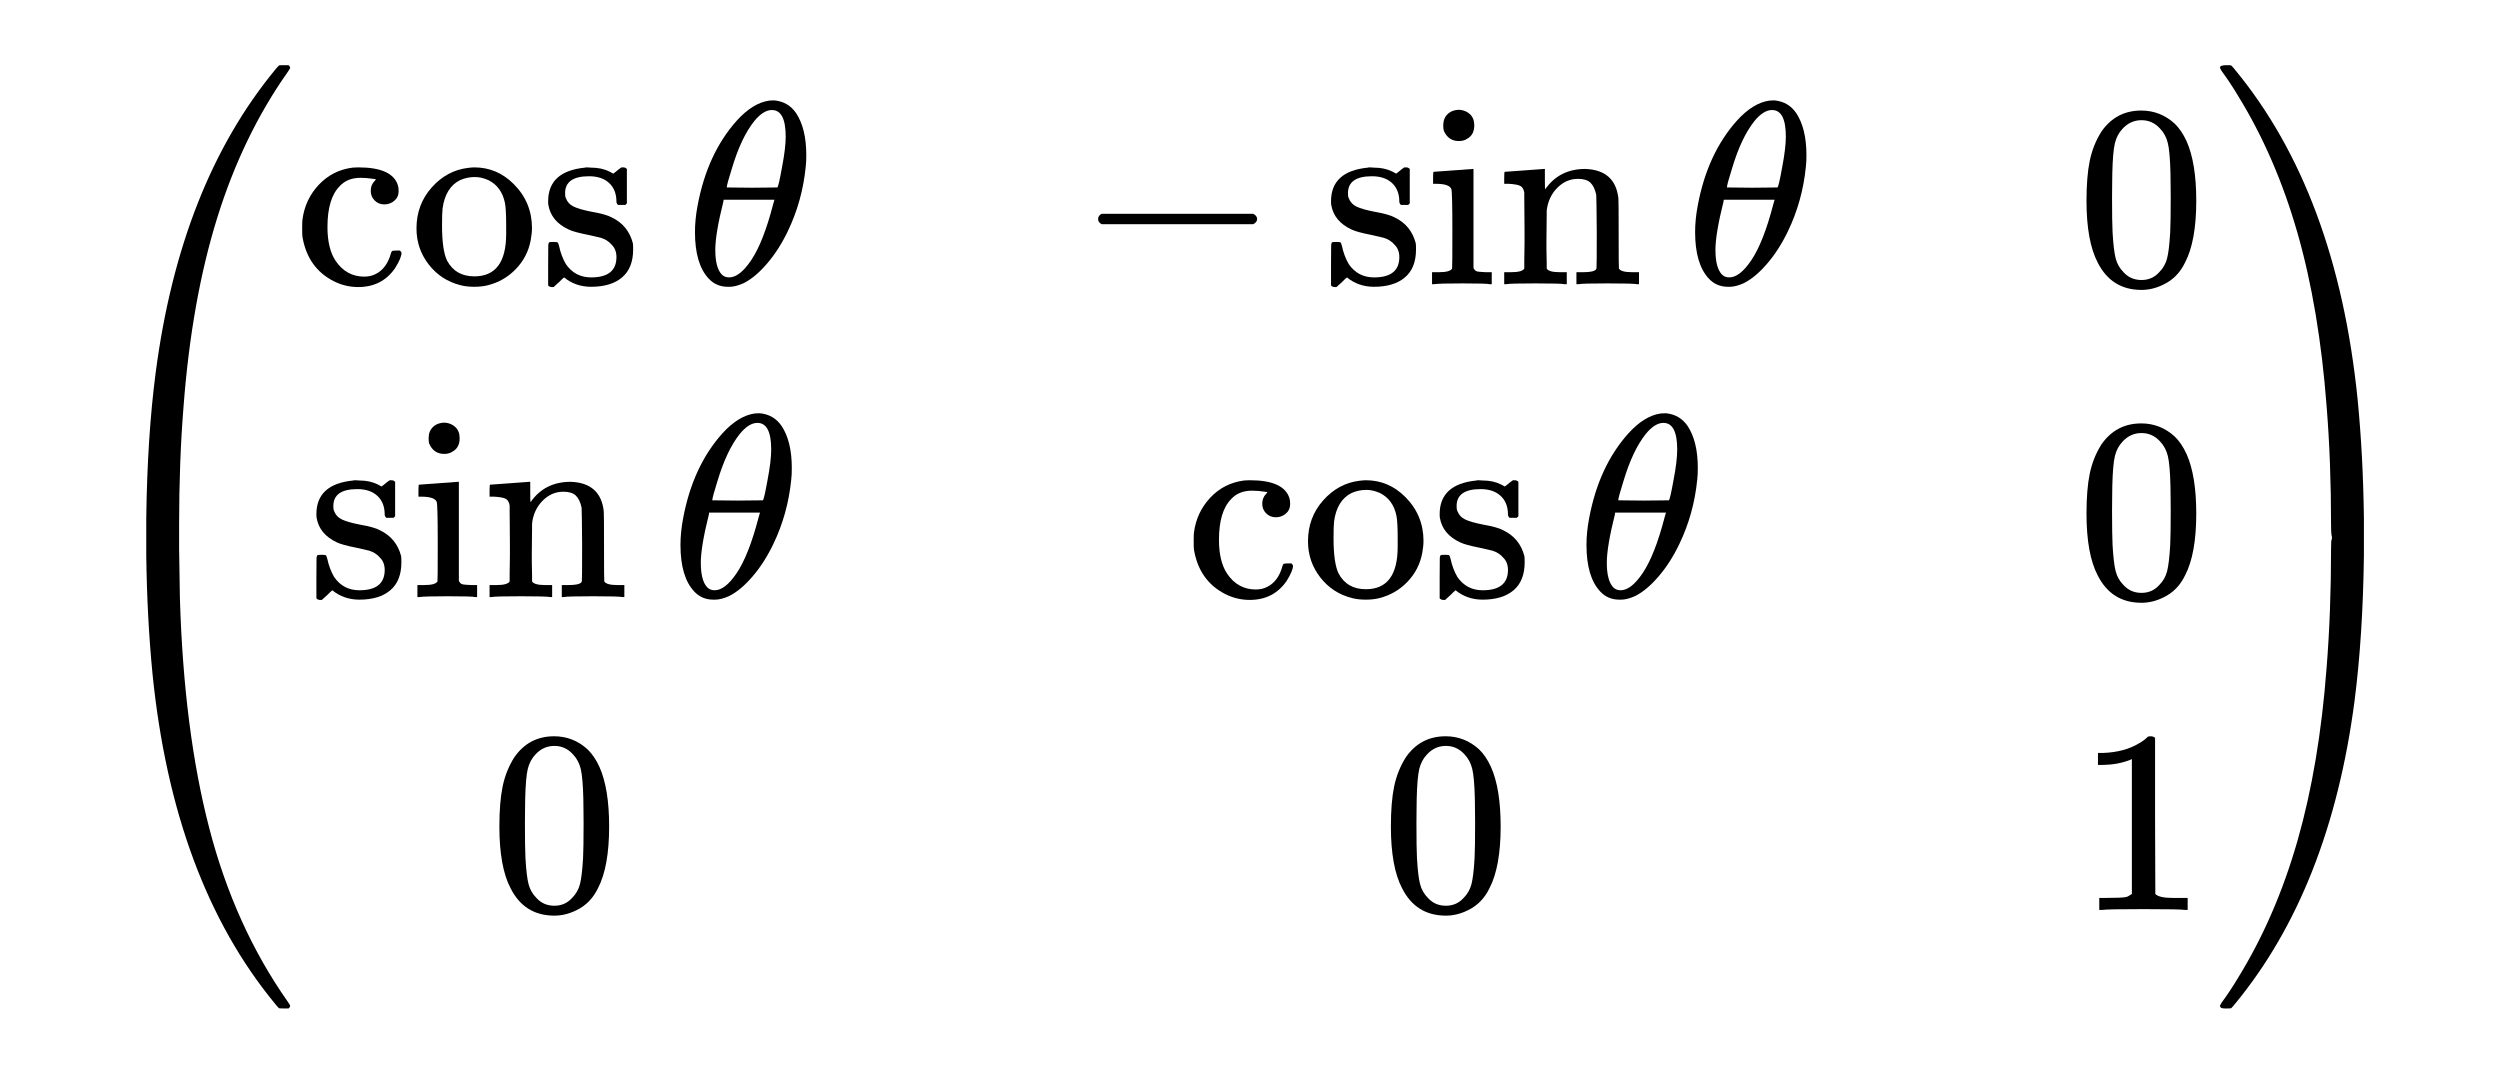
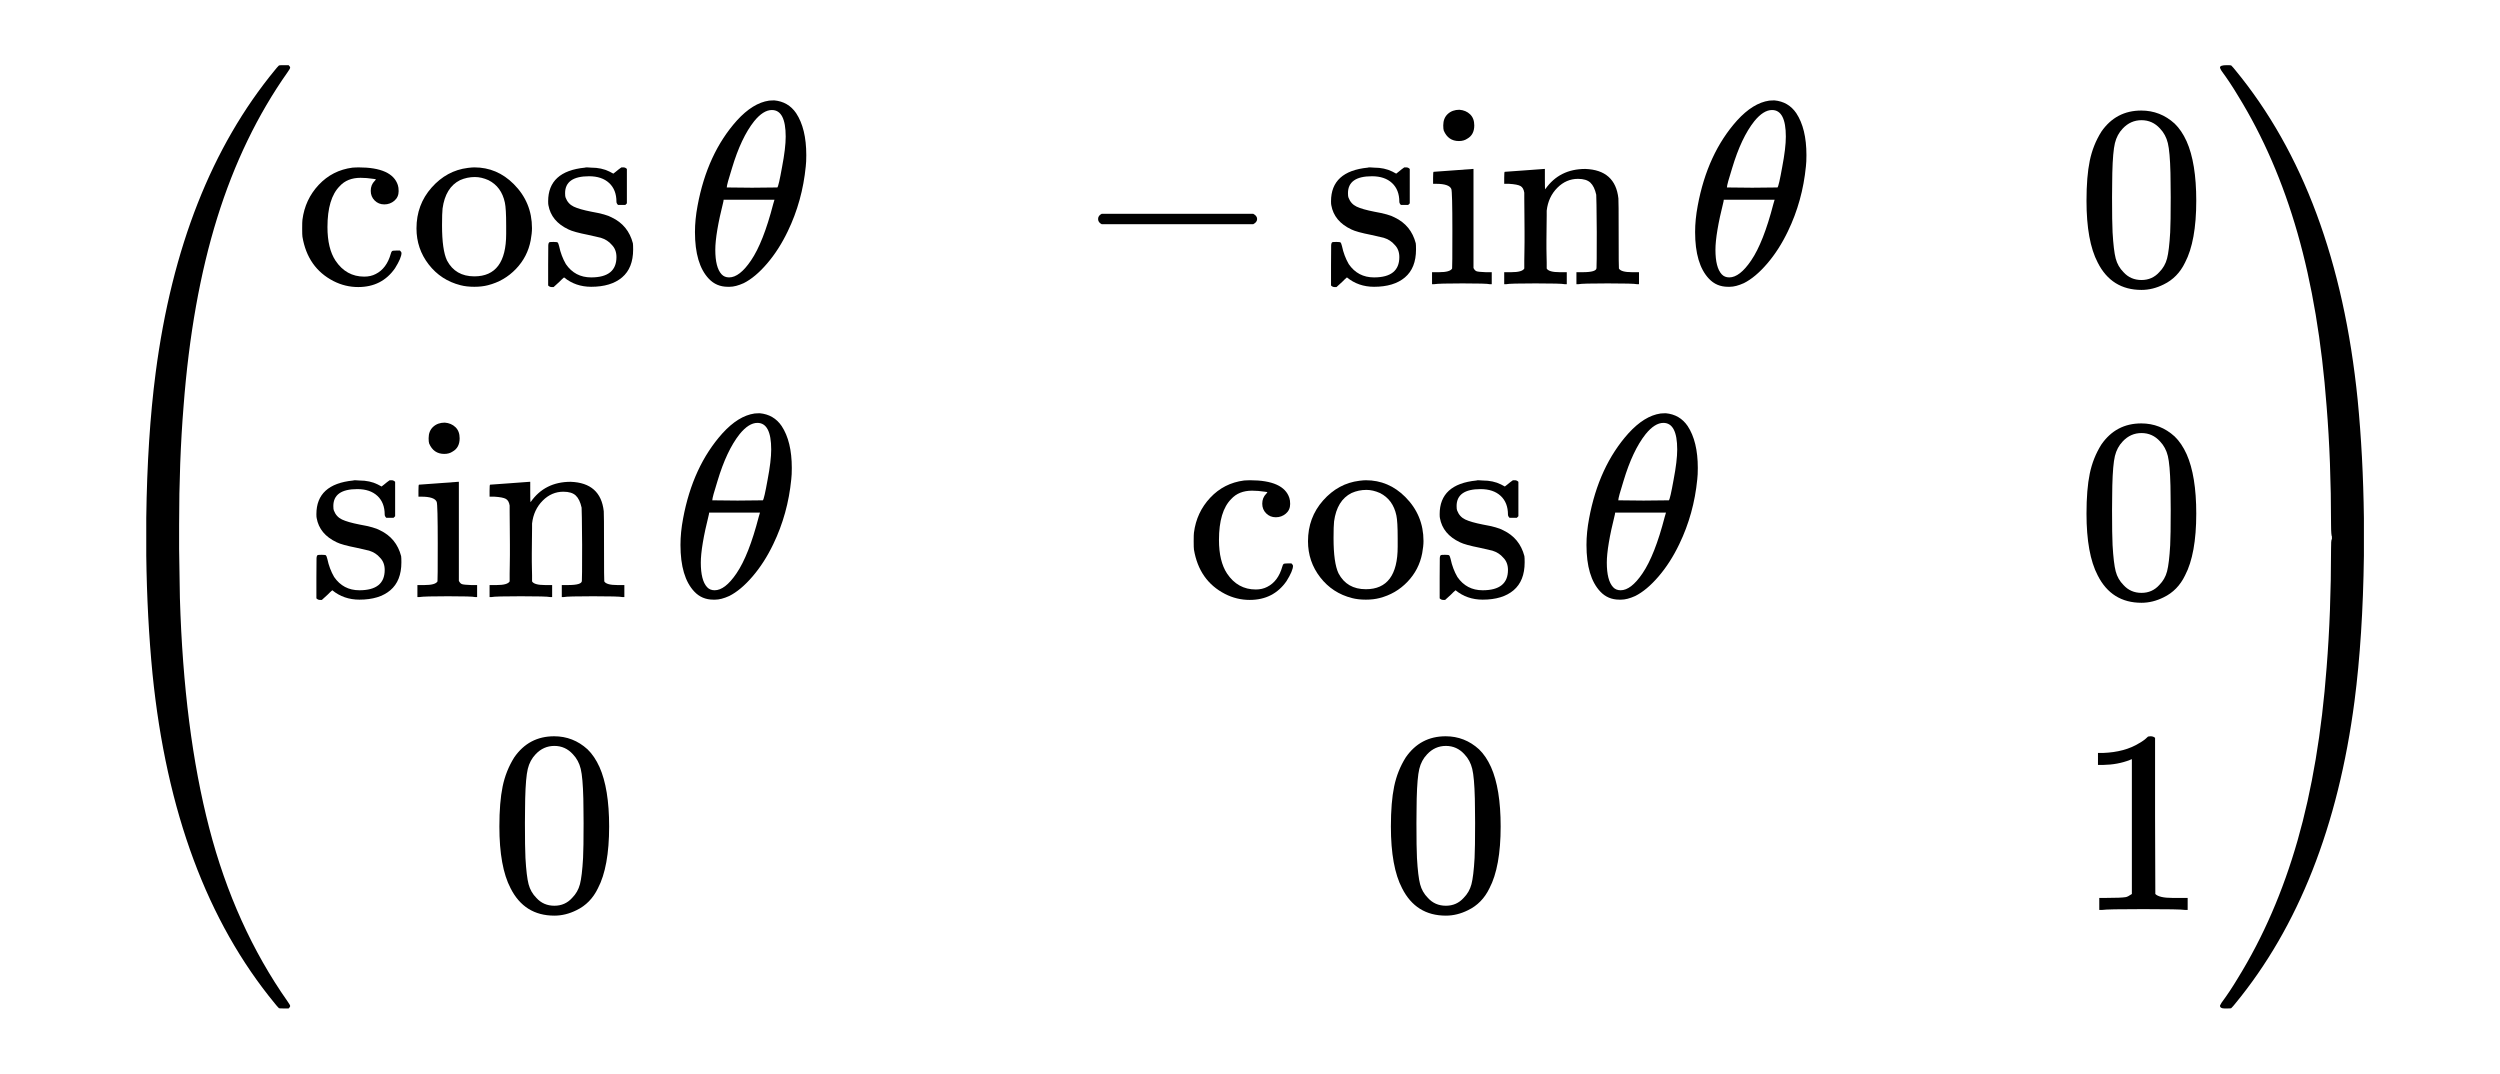
- <svg xmlns="http://www.w3.org/2000/svg" viewBox="0 0 383.556 164" width="383.556" height="164">
+ <svg xmlns="http://www.w3.org/2000/svg" viewBox="0 0 383.556 164.72" width="383.556" height="164.72">
  <path d="M44.52 10.36 C44.52 10.28 44.44 10.16 44.28 10 C44.28 10 43.6 10 43.6 10 C43.092 10 42.828 10.012 42.8 10.04 C42.588 10.252 42.388 10.48 42.2 10.72 C32.492 22.508 26.388 38 23.88 57.2 C23.028 63.732 22.548 71.16 22.44 79.48 L22.44 82.84 C22.448 83.08 22.44 83.88 22.44 85.24 C22.52 91.612 22.84 97.668 23.4 103.4 C25.532 124.52 31.8 141.388 42.2 154 C42.388 154.24 42.588 154.468 42.8 154.68 C42.828 154.708 43.08 154.72 43.56 154.72 C43.56 154.72 44.28 154.72 44.28 154.72 C44.44 154.56 44.52 154.44 44.52 154.36 C44.52 154.252 44.388 154.012 44.12 153.64 C38.708 145.932 34.7 137.068 32.1 127.04 C29.5 117.012 28 105.252 27.6 91.76 C27.52 87.6 27.48 85.08 27.48 84.2 L27.48 80.52 C27.48 74.012 27.708 67.96 28.16 62.36 C28.988 51.48 30.708 41.84 33.32 33.44 C35.932 25.04 39.532 17.588 44.12 11.08 C44.388 10.708 44.52 10.468 44.52 10.36 Z" fill="rgba(0,0,0,1)" fill-rule="nonzero" stroke="none" />
  <path d="M58.96 31.36 Q58.08 31.36 57.48 30.76 Q56.88 30.16 56.88 29.28 Q56.88 28.36 57.48 27.76 Q57.68 27.56 57.66 27.52 Q57.64 27.48 57.28 27.44 Q56.24 27.28 55.32 27.28 Q53.28 27.28 52.12 28.56 Q50.24 30.44 50.24 34.84 Q50.24 38.12 51.48 40 Q53.12 42.44 55.88 42.44 Q56.88 42.44 57.64 42.04 Q59.32 41.2 59.96 38.92 Q60.04 38.6 60.16 38.52 Q60.28 38.44 60.8 38.44 L61.36 38.44 Q61.6 38.68 61.6 38.8 Q61.6 39.56 60.6 41.16 Q58.6 44.04 54.96 44.04 Q52.96 44.04 51.16 43.12 Q47.2 41.08 46.4 36.32 Q46.36 36.08 46.36 35.04 Q46.36 34 46.4 33.72 Q46.8 30.6 48.9 28.36 Q51 26.12 54.08 25.72 Q54.12 25.72 54.44 25.7 Q54.76 25.68 55 25.68 Q60.16 25.68 61.04 28.4 Q61.16 28.76 61.16 29.32 Q61.16 30.24 60.5 30.8 Q59.84 31.36 58.96 31.36 L58.96 31.36 Z" fill="rgba(0,0,0,1)" fill-rule="evenodd" stroke="none" />
  <path d="M63.898 35.04 Q63.898 31.4 66.218 28.78 Q68.538 26.16 71.778 25.76 Q72.418 25.68 72.778 25.68 Q76.258 25.68 78.818 28.24 Q81.618 31.04 81.618 35 Q81.618 35.8 81.418 36.88 Q80.938 39.4 79.158 41.26 Q77.378 43.12 74.858 43.76 Q73.938 44 72.778 44 Q71.578 44 70.658 43.76 Q67.658 43 65.778 40.58 Q63.898 38.16 63.898 35.04 L63.898 35.04 Z M74.938 27.64 Q73.858 27.16 72.858 27.16 Q71.658 27.16 70.578 27.64 Q68.338 28.76 67.898 32 Q67.818 32.72 67.818 34.56 Q67.818 38.36 68.578 39.96 Q69.858 42.4 72.778 42.4 Q77.658 42.4 77.658 35.88 L77.658 34.6 Q77.658 32 77.458 31.08 Q76.938 28.64 74.938 27.64 L74.938 27.64 Z" fill="rgba(0,0,0,1)" fill-rule="evenodd" stroke="none" />
  <path d="M94.578 30.96 Q94.578 29.12 93.458 28.08 Q92.338 27.04 90.378 27.04 Q86.698 27.04 86.698 29.64 Q86.698 30.16 86.778 30.32 Q87.138 31.28 88.018 31.7 Q88.898 32.12 90.738 32.48 Q93.018 32.88 93.858 33.36 Q96.378 34.56 97.098 37.32 Q97.138 37.56 97.138 38.28 Q97.138 41.12 95.438 42.56 Q93.738 44 90.698 44 Q88.298 44 86.538 42.56 L86.218 42.84 L85.858 43.2 Q85.618 43.44 85.378 43.64 L84.938 44.04 L84.618 44.04 Q84.338 44.04 84.098 43.8 L84.098 40.64 Q84.098 38.08 84.118 37.66 Q84.138 37.24 84.298 37.16 Q84.378 37.12 84.938 37.12 Q85.458 37.12 85.558 37.2 Q85.658 37.28 85.778 37.76 Q86.098 39.28 86.818 40.52 Q88.218 42.56 90.698 42.56 Q94.578 42.56 94.578 39.44 Q94.578 38.28 93.858 37.56 Q93.218 36.8 92.178 36.48 Q91.498 36.32 90.258 36.04 Q88.018 35.6 87.218 35.2 Q84.578 33.96 84.138 31.48 Q84.098 31.32 84.098 30.88 Q84.098 26.28 89.738 25.72 Q89.898 25.64 90.698 25.72 Q92.298 25.72 93.498 26.32 L94.098 26.64 L94.458 26.36 Q94.978 25.92 95.338 25.68 L95.658 25.68 Q95.938 25.68 96.178 25.92 L96.178 31.2 L95.938 31.44 L94.818 31.44 Q94.578 31.2 94.578 30.96 L94.578 30.96 Z" fill="rgba(0,0,0,1)" fill-rule="evenodd" stroke="none" />
  <path d="M117.983 15.44 Q118.023 15.44 118.303 15.42 Q118.583 15.4 118.783 15.4 Q120.943 15.6 122.143 17.36 Q123.703 19.72 123.703 23.8 Q123.703 24.88 123.623 25.52 Q123.103 30.84 120.863 35.48 Q119.503 38.32 117.683 40.44 Q115.863 42.56 114.103 43.44 Q112.863 44 111.943 44 L111.663 44 Q109.903 44 108.743 42.76 Q106.623 40.52 106.623 35.6 Q106.623 33.68 107.023 31.56 Q108.503 23.56 113.063 18.48 Q115.503 15.8 117.983 15.44 L117.983 15.44 Z M120.543 20.96 Q120.543 16.88 118.423 16.88 Q117.103 16.88 115.703 18.6 Q113.703 21.12 112.303 25.8 Q111.503 28.32 111.503 28.76 Q113.463 28.8 115.383 28.8 L119.263 28.76 Q119.463 28.56 119.983 25.64 Q120.543 22.72 120.543 20.96 L120.543 20.96 Z M118.623 31.32 L118.823 30.64 L111.023 30.64 L110.983 30.92 Q109.743 35.88 109.743 38.32 Q109.743 41.04 110.703 42.08 Q111.143 42.56 111.863 42.56 Q113.463 42.56 115.223 39.96 Q117.103 37.2 118.623 31.32 L118.623 31.32 Z" fill="rgba(0,0,0,1)" fill-rule="evenodd" stroke="none" />
  <path d="M168.471 33.6 Q168.471 33.08 169.031 32.8 L192.271 32.8 Q192.871 33.12 192.871 33.6 Q192.871 34.08 192.271 34.4 L169.031 34.4 Q168.471 34.12 168.471 33.6 L168.471 33.6 Z" fill="rgba(0,0,0,1)" fill-rule="evenodd" stroke="none" />
  <path d="M214.689 30.96 Q214.689 29.12 213.569 28.08 Q212.449 27.04 210.489 27.04 Q206.809 27.04 206.809 29.64 Q206.809 30.16 206.889 30.32 Q207.249 31.28 208.129 31.7 Q209.009 32.12 210.849 32.48 Q213.129 32.88 213.969 33.36 Q216.489 34.56 217.209 37.32 Q217.249 37.56 217.249 38.28 Q217.249 41.12 215.549 42.56 Q213.849 44 210.809 44 Q208.409 44 206.649 42.56 L206.329 42.84 L205.969 43.2 Q205.729 43.44 205.489 43.64 L205.049 44.04 L204.729 44.04 Q204.449 44.04 204.209 43.8 L204.209 40.64 Q204.209 38.08 204.229 37.66 Q204.249 37.24 204.409 37.16 Q204.489 37.12 205.049 37.12 Q205.569 37.12 205.669 37.2 Q205.769 37.28 205.889 37.76 Q206.209 39.28 206.929 40.52 Q208.329 42.56 210.809 42.56 Q214.689 42.56 214.689 39.44 Q214.689 38.28 213.969 37.56 Q213.329 36.8 212.289 36.48 Q211.609 36.32 210.369 36.04 Q208.129 35.6 207.329 35.2 Q204.689 33.96 204.249 31.48 Q204.209 31.32 204.209 30.88 Q204.209 26.28 209.849 25.72 Q210.009 25.64 210.809 25.72 Q212.409 25.72 213.609 26.32 L214.209 26.64 L214.569 26.36 Q215.089 25.92 215.449 25.68 L215.769 25.68 Q216.049 25.68 216.289 25.92 L216.289 31.2 L216.049 31.44 L214.929 31.44 Q214.689 31.2 214.689 30.96 L214.689 30.96 Z" fill="rgba(0,0,0,1)" fill-rule="evenodd" stroke="none" />
  <path d="M223.907 16.84 Q224.907 16.92 225.547 17.54 Q226.187 18.16 226.187 19.24 Q226.187 20.68 225.107 21.28 Q224.587 21.64 223.827 21.64 Q222.187 21.64 221.507 20.04 Q221.427 19.8 221.427 19.24 Q221.427 18.12 222.127 17.48 Q222.827 16.84 223.907 16.84 L223.907 16.84 Z M219.947 26.36 Q220.107 26.36 222.987 26.14 Q225.867 25.92 225.947 25.92 L226.067 25.92 L226.067 41.12 Q226.267 41.52 226.547 41.62 Q226.827 41.72 227.947 41.76 L228.867 41.76 L228.867 43.6 L228.547 43.6 Q228.107 43.48 224.387 43.48 Q220.747 43.48 220.027 43.6 L219.707 43.6 L219.707 41.76 L220.347 41.76 L220.787 41.76 Q222.467 41.76 222.787 41.2 Q222.827 41.12 222.827 35.4 Q222.827 29.4 222.667 29 Q222.347 28.2 220.307 28.2 L219.867 28.2 L219.867 27.28 Q219.867 26.36 219.947 26.36 L219.947 26.36 Z" fill="rgba(0,0,0,1)" fill-rule="evenodd" stroke="none" />
  <path d="M230.859 26.36 Q231.019 26.36 233.919 26.14 Q236.819 25.92 236.899 25.92 L237.019 25.92 L237.019 27.52 Q237.019 29.04 237.059 29.04 L237.099 29 Q239.259 25.92 243.219 25.92 Q247.819 26.08 248.299 30.44 Q248.339 30.72 248.339 36 Q248.339 41.12 248.379 41.2 Q248.699 41.76 250.379 41.76 L250.819 41.76 L251.459 41.76 L251.459 43.6 L251.139 43.6 Q250.619 43.48 246.659 43.48 Q242.699 43.48 242.179 43.6 L241.859 43.6 L241.859 41.76 L242.499 41.76 L242.819 41.76 Q244.939 41.76 244.939 41.12 Q244.979 41.04 244.979 35.6 Q244.939 30.2 244.899 29.88 Q244.619 28.6 243.999 28.02 Q243.379 27.44 242.099 27.44 Q240.299 27.44 238.939 28.8 Q237.539 30.2 237.299 32.32 Q237.299 32.36 237.299 33.06 Q237.299 33.76 237.279 34.84 Q237.259 35.92 237.259 36.88 Q237.259 37.48 237.259 38.14 Q237.259 38.8 237.279 39.32 Q237.299 39.84 237.299 40.26 Q237.299 40.68 237.299 40.96 L237.299 41.2 Q237.619 41.76 239.299 41.76 L239.739 41.76 L240.379 41.76 L240.379 43.6 L240.059 43.6 Q239.539 43.48 235.579 43.48 Q231.619 43.48 231.099 43.6 L230.779 43.6 L230.779 41.76 L231.419 41.76 L231.859 41.76 Q233.539 41.76 233.859 41.2 L233.859 40.88 Q233.859 40.52 233.859 39.96 Q233.859 39.4 233.879 38.7 Q233.899 38 233.899 37.14 Q233.899 36.28 233.899 35.48 Q233.899 34.24 233.879 32.82 Q233.859 31.4 233.859 30.48 L233.859 29.56 Q233.739 28.8 233.279 28.54 Q232.819 28.28 231.499 28.2 L230.779 28.2 L230.779 27.28 Q230.779 26.36 230.859 26.36 L230.859 26.36 Z" fill="rgba(0,0,0,1)" fill-rule="evenodd" stroke="none" />
  <path d="M271.428 15.44 Q271.468 15.44 271.748 15.42 Q272.028 15.4 272.228 15.4 Q274.388 15.6 275.588 17.36 Q277.148 19.72 277.148 23.8 Q277.148 24.88 277.068 25.52 Q276.548 30.84 274.308 35.48 Q272.948 38.32 271.128 40.44 Q269.308 42.56 267.548 43.44 Q266.308 44 265.388 44 L265.108 44 Q263.348 44 262.188 42.76 Q260.068 40.52 260.068 35.6 Q260.068 33.68 260.468 31.56 Q261.948 23.56 266.508 18.48 Q268.948 15.8 271.428 15.44 L271.428 15.44 Z M273.988 20.96 Q273.988 16.88 271.868 16.88 Q270.548 16.88 269.148 18.6 Q267.148 21.12 265.748 25.8 Q264.948 28.32 264.948 28.76 Q266.908 28.8 268.828 28.8 L272.708 28.76 Q272.908 28.56 273.428 25.64 Q273.988 22.72 273.988 20.96 L273.988 20.96 Z M272.068 31.32 L272.268 30.64 L264.468 30.64 L264.428 30.92 Q263.188 35.88 263.188 38.32 Q263.188 41.04 264.148 42.08 Q264.588 42.56 265.308 42.56 Q266.908 42.56 268.668 39.96 Q270.548 37.2 272.068 31.32 L272.068 31.32 Z" fill="rgba(0,0,0,1)" fill-rule="evenodd" stroke="none" />
  <path d="M322.396 20.2 Q324.636 16.96 328.516 16.96 Q331.436 16.96 333.636 18.96 Q334.716 20 335.476 21.68 Q336.956 25 336.956 30.8 Q336.956 37 335.236 40.28 Q334.116 42.6 331.956 43.64 Q330.276 44.48 328.556 44.48 Q323.956 44.48 321.836 40.28 Q320.116 37 320.116 30.8 Q320.116 27.08 320.616 24.66 Q321.116 22.24 322.396 20.2 L322.396 20.2 Z M331.396 19.72 Q330.236 18.44 328.556 18.44 Q326.876 18.44 325.676 19.72 Q324.796 20.64 324.476 21.96 Q324.156 23.28 324.076 26.52 Q324.076 26.76 324.056 28.08 Q324.036 29.4 324.036 30.28 Q324.036 34.12 324.116 35.64 Q324.276 38.44 324.596 39.66 Q324.916 40.88 325.796 41.76 Q326.876 42.96 328.556 42.96 Q330.196 42.96 331.276 41.76 Q332.156 40.88 332.476 39.66 Q332.796 38.44 332.956 35.64 Q333.036 34.12 333.036 30.28 Q333.036 29.4 333.016 28.08 Q332.996 26.76 332.996 26.52 Q332.916 23.28 332.596 21.96 Q332.276 20.64 331.396 19.72 L331.396 19.72 Z" fill="rgba(0,0,0,1)" fill-rule="evenodd" stroke="none" />
  <path d="M59.022 78.96 Q59.022 77.12 57.902 76.08 Q56.782 75.04 54.822 75.04 Q51.142 75.04 51.142 77.64 Q51.142 78.16 51.222 78.32 Q51.582 79.28 52.462 79.7 Q53.342 80.12 55.182 80.48 Q57.462 80.88 58.302 81.36 Q60.822 82.56 61.542 85.32 Q61.582 85.56 61.582 86.28 Q61.582 89.12 59.882 90.56 Q58.182 92 55.142 92 Q52.742 92 50.982 90.56 L50.662 90.84 L50.302 91.2 Q50.062 91.44 49.822 91.64 L49.382 92.04 L49.062 92.04 Q48.782 92.04 48.542 91.8 L48.542 88.64 Q48.542 86.08 48.562 85.66 Q48.582 85.24 48.742 85.16 Q48.822 85.12 49.382 85.12 Q49.902 85.12 50.002 85.2 Q50.102 85.28 50.222 85.76 Q50.542 87.28 51.262 88.52 Q52.662 90.56 55.142 90.56 Q59.022 90.56 59.022 87.44 Q59.022 86.28 58.302 85.56 Q57.662 84.8 56.622 84.48 Q55.942 84.32 54.702 84.04 Q52.462 83.6 51.662 83.2 Q49.022 81.96 48.582 79.48 Q48.542 79.32 48.542 78.88 Q48.542 74.28 54.182 73.72 Q54.342 73.64 55.142 73.72 Q56.742 73.72 57.942 74.32 L58.542 74.64 L58.902 74.36 Q59.422 73.92 59.782 73.68 L60.102 73.68 Q60.382 73.68 60.622 73.92 L60.622 79.2 L60.382 79.44 L59.262 79.44 Q59.022 79.2 59.022 78.96 L59.022 78.96 Z" fill="rgba(0,0,0,1)" fill-rule="evenodd" stroke="none" />
  <path d="M68.24 64.84 Q69.24 64.92 69.88 65.54 Q70.52 66.16 70.52 67.24 Q70.52 68.68 69.44 69.28 Q68.92 69.64 68.16 69.64 Q66.52 69.64 65.84 68.04 Q65.76 67.8 65.76 67.24 Q65.76 66.12 66.46 65.48 Q67.16 64.84 68.24 64.84 L68.24 64.84 Z M64.28 74.36 Q64.44 74.36 67.32 74.14 Q70.2 73.92 70.28 73.92 L70.4 73.92 L70.4 89.12 Q70.6 89.52 70.88 89.62 Q71.16 89.72 72.28 89.76 L73.2 89.76 L73.2 91.6 L72.88 91.6 Q72.44 91.48 68.72 91.48 Q65.08 91.48 64.36 91.6 L64.04 91.6 L64.04 89.76 L64.68 89.76 L65.12 89.76 Q66.8 89.76 67.12 89.2 Q67.16 89.12 67.16 83.4 Q67.16 77.4 67 77 Q66.68 76.2 64.64 76.2 L64.2 76.2 L64.2 75.28 Q64.2 74.36 64.28 74.36 L64.28 74.36 Z" fill="rgba(0,0,0,1)" fill-rule="evenodd" stroke="none" />
  <path d="M75.191 74.36 Q75.351 74.36 78.251 74.14 Q81.151 73.92 81.231 73.92 L81.351 73.92 L81.351 75.52 Q81.351 77.04 81.391 77.04 L81.431 77 Q83.591 73.92 87.551 73.92 Q92.151 74.08 92.631 78.44 Q92.671 78.72 92.671 84 Q92.671 89.12 92.711 89.2 Q93.031 89.76 94.711 89.76 L95.151 89.76 L95.791 89.76 L95.791 91.6 L95.471 91.6 Q94.951 91.48 90.991 91.48 Q87.031 91.48 86.511 91.6 L86.191 91.6 L86.191 89.76 L86.831 89.76 L87.151 89.76 Q89.271 89.76 89.271 89.12 Q89.311 89.04 89.311 83.6 Q89.271 78.2 89.231 77.88 Q88.951 76.6 88.331 76.02 Q87.711 75.44 86.431 75.44 Q84.631 75.44 83.271 76.8 Q81.871 78.2 81.631 80.32 Q81.631 80.36 81.631 81.06 Q81.631 81.76 81.611 82.84 Q81.591 83.92 81.591 84.88 Q81.591 85.48 81.591 86.14 Q81.591 86.8 81.611 87.32 Q81.631 87.84 81.631 88.26 Q81.631 88.68 81.631 88.96 L81.631 89.2 Q81.951 89.76 83.631 89.76 L84.071 89.76 L84.711 89.76 L84.711 91.6 L84.391 91.6 Q83.871 91.48 79.911 91.48 Q75.951 91.48 75.431 91.6 L75.111 91.6 L75.111 89.76 L75.751 89.76 L76.191 89.76 Q77.871 89.76 78.191 89.2 L78.191 88.88 Q78.191 88.52 78.191 87.96 Q78.191 87.4 78.211 86.7 Q78.231 86 78.231 85.14 Q78.231 84.28 78.231 83.48 Q78.231 82.24 78.211 80.82 Q78.191 79.4 78.191 78.48 L78.191 77.56 Q78.071 76.8 77.611 76.54 Q77.151 76.28 75.831 76.2 L75.111 76.2 L75.111 75.28 Q75.111 74.36 75.191 74.36 L75.191 74.36 Z" fill="rgba(0,0,0,1)" fill-rule="evenodd" stroke="none" />
  <path d="M115.76 63.44 Q115.8 63.44 116.08 63.42 Q116.36 63.4 116.56 63.4 Q118.72 63.6 119.92 65.36 Q121.48 67.72 121.48 71.8 Q121.48 72.88 121.4 73.52 Q120.88 78.84 118.64 83.48 Q117.28 86.32 115.46 88.44 Q113.64 90.56 111.88 91.44 Q110.64 92 109.72 92 L109.44 92 Q107.68 92 106.52 90.76 Q104.4 88.52 104.4 83.6 Q104.4 81.68 104.8 79.56 Q106.28 71.56 110.84 66.48 Q113.28 63.8 115.76 63.44 L115.76 63.44 Z M118.32 68.96 Q118.32 64.88 116.2 64.88 Q114.88 64.88 113.48 66.6 Q111.48 69.12 110.08 73.8 Q109.28 76.32 109.28 76.76 Q111.24 76.8 113.16 76.8 L117.04 76.76 Q117.24 76.56 117.76 73.64 Q118.32 70.72 118.32 68.96 L118.32 68.96 Z M116.4 79.32 L116.6 78.64 L108.8 78.64 L108.76 78.92 Q107.52 83.88 107.52 86.32 Q107.52 89.04 108.48 90.08 Q108.92 90.56 109.64 90.56 Q111.24 90.56 113 87.96 Q114.88 85.2 116.4 79.32 L116.4 79.32 Z" fill="rgba(0,0,0,1)" fill-rule="evenodd" stroke="none" />
  <path d="M195.738 79.36 Q194.858 79.36 194.258 78.76 Q193.658 78.16 193.658 77.28 Q193.658 76.36 194.258 75.76 Q194.458 75.56 194.438 75.52 Q194.418 75.48 194.058 75.44 Q193.018 75.28 192.098 75.28 Q190.058 75.28 188.898 76.56 Q187.018 78.44 187.018 82.84 Q187.018 86.12 188.258 88 Q189.898 90.44 192.658 90.44 Q193.658 90.44 194.418 90.04 Q196.098 89.2 196.738 86.92 Q196.818 86.6 196.938 86.52 Q197.058 86.44 197.578 86.44 L198.138 86.44 Q198.378 86.68 198.378 86.8 Q198.378 87.56 197.378 89.16 Q195.378 92.04 191.738 92.04 Q189.738 92.04 187.938 91.12 Q183.978 89.08 183.178 84.32 Q183.138 84.08 183.138 83.04 Q183.138 82 183.178 81.72 Q183.578 78.6 185.678 76.36 Q187.778 74.12 190.858 73.72 Q190.898 73.72 191.218 73.7 Q191.538 73.68 191.778 73.68 Q196.938 73.68 197.818 76.4 Q197.938 76.76 197.938 77.32 Q197.938 78.24 197.278 78.8 Q196.618 79.36 195.738 79.36 L195.738 79.36 Z" fill="rgba(0,0,0,1)" fill-rule="evenodd" stroke="none" />
  <path d="M200.676 83.04 Q200.676 79.4 202.996 76.78 Q205.316 74.16 208.556 73.76 Q209.196 73.68 209.556 73.68 Q213.036 73.68 215.596 76.24 Q218.396 79.04 218.396 83 Q218.396 83.8 218.196 84.88 Q217.716 87.4 215.936 89.26 Q214.156 91.12 211.636 91.76 Q210.716 92 209.556 92 Q208.356 92 207.436 91.76 Q204.436 91 202.556 88.58 Q200.676 86.16 200.676 83.04 L200.676 83.04 Z M211.716 75.64 Q210.636 75.16 209.636 75.16 Q208.436 75.16 207.356 75.64 Q205.116 76.76 204.676 80 Q204.596 80.72 204.596 82.56 Q204.596 86.36 205.356 87.96 Q206.636 90.4 209.556 90.4 Q214.436 90.4 214.436 83.88 L214.436 82.6 Q214.436 80 214.236 79.08 Q213.716 76.64 211.716 75.64 L211.716 75.64 Z" fill="rgba(0,0,0,1)" fill-rule="evenodd" stroke="none" />
  <path d="M231.356 78.96 Q231.356 77.12 230.236 76.08 Q229.116 75.04 227.156 75.04 Q223.476 75.04 223.476 77.64 Q223.476 78.16 223.556 78.32 Q223.916 79.28 224.796 79.7 Q225.676 80.12 227.516 80.48 Q229.796 80.88 230.636 81.36 Q233.156 82.56 233.876 85.32 Q233.916 85.56 233.916 86.28 Q233.916 89.12 232.216 90.56 Q230.516 92 227.476 92 Q225.076 92 223.316 90.56 L222.996 90.84 L222.636 91.2 Q222.396 91.44 222.156 91.64 L221.716 92.04 L221.396 92.04 Q221.116 92.04 220.876 91.8 L220.876 88.64 Q220.876 86.08 220.896 85.66 Q220.916 85.24 221.076 85.16 Q221.156 85.12 221.716 85.12 Q222.236 85.12 222.336 85.2 Q222.436 85.28 222.556 85.76 Q222.876 87.28 223.596 88.52 Q224.996 90.56 227.476 90.56 Q231.356 90.56 231.356 87.44 Q231.356 86.28 230.636 85.56 Q229.996 84.8 228.956 84.48 Q228.276 84.32 227.036 84.04 Q224.796 83.6 223.996 83.2 Q221.356 81.96 220.916 79.48 Q220.876 79.32 220.876 78.88 Q220.876 74.28 226.516 73.72 Q226.676 73.64 227.476 73.72 Q229.076 73.72 230.276 74.32 L230.876 74.64 L231.236 74.36 Q231.756 73.92 232.116 73.68 L232.436 73.68 Q232.716 73.68 232.956 73.92 L232.956 79.2 L232.716 79.44 L231.596 79.44 Q231.356 79.2 231.356 78.96 L231.356 78.96 Z" fill="rgba(0,0,0,1)" fill-rule="evenodd" stroke="none" />
  <path d="M254.761 63.44 Q254.801 63.44 255.081 63.42 Q255.361 63.4 255.561 63.4 Q257.721 63.6 258.921 65.36 Q260.481 67.72 260.481 71.8 Q260.481 72.88 260.401 73.52 Q259.881 78.84 257.641 83.48 Q256.281 86.32 254.461 88.44 Q252.641 90.56 250.881 91.44 Q249.641 92 248.721 92 L248.441 92 Q246.681 92 245.521 90.76 Q243.401 88.52 243.401 83.6 Q243.401 81.68 243.801 79.56 Q245.281 71.56 249.841 66.48 Q252.281 63.8 254.761 63.44 L254.761 63.44 Z M257.321 68.96 Q257.321 64.88 255.201 64.88 Q253.881 64.88 252.481 66.6 Q250.481 69.12 249.081 73.8 Q248.281 76.32 248.281 76.76 Q250.241 76.8 252.161 76.8 L256.041 76.76 Q256.241 76.56 256.761 73.64 Q257.321 70.72 257.321 68.96 L257.321 68.96 Z M255.401 79.32 L255.601 78.64 L247.801 78.64 L247.761 78.92 Q246.521 83.88 246.521 86.32 Q246.521 89.04 247.481 90.08 Q247.921 90.56 248.641 90.56 Q250.241 90.56 252.001 87.96 Q253.881 85.2 255.401 79.32 L255.401 79.32 Z" fill="rgba(0,0,0,1)" fill-rule="evenodd" stroke="none" />
  <path d="M322.396 68.2 Q324.636 64.96 328.516 64.96 Q331.436 64.96 333.636 66.96 Q334.716 68 335.476 69.68 Q336.956 73 336.956 78.8 Q336.956 85 335.236 88.28 Q334.116 90.6 331.956 91.64 Q330.276 92.48 328.556 92.48 Q323.956 92.48 321.836 88.28 Q320.116 85 320.116 78.8 Q320.116 75.08 320.616 72.66 Q321.116 70.24 322.396 68.2 L322.396 68.2 Z M331.396 67.72 Q330.236 66.44 328.556 66.44 Q326.876 66.44 325.676 67.72 Q324.796 68.64 324.476 69.96 Q324.156 71.28 324.076 74.52 Q324.076 74.76 324.056 76.08 Q324.036 77.4 324.036 78.28 Q324.036 82.12 324.116 83.64 Q324.276 86.44 324.596 87.66 Q324.916 88.88 325.796 89.76 Q326.876 90.96 328.556 90.96 Q330.196 90.96 331.276 89.76 Q332.156 88.88 332.476 87.66 Q332.796 86.44 332.956 83.64 Q333.036 82.12 333.036 78.28 Q333.036 77.4 333.016 76.08 Q332.996 74.76 332.996 74.52 Q332.916 71.28 332.596 69.96 Q332.276 68.64 331.396 67.72 L331.396 67.72 Z" fill="rgba(0,0,0,1)" fill-rule="evenodd" stroke="none" />
  <path d="M78.896 116.2 Q81.136 112.96 85.016 112.96 Q87.936 112.96 90.136 114.96 Q91.216 116 91.976 117.68 Q93.456 121 93.456 126.8 Q93.456 133 91.736 136.28 Q90.616 138.6 88.456 139.64 Q86.776 140.48 85.056 140.48 Q80.456 140.48 78.336 136.28 Q76.616 133 76.616 126.8 Q76.616 123.08 77.116 120.66 Q77.616 118.24 78.896 116.2 L78.896 116.2 Z M87.896 115.72 Q86.736 114.44 85.056 114.44 Q83.376 114.44 82.176 115.72 Q81.296 116.64 80.976 117.96 Q80.656 119.28 80.576 122.52 Q80.576 122.76 80.556 124.08 Q80.536 125.4 80.536 126.28 Q80.536 130.12 80.616 131.64 Q80.776 134.44 81.096 135.66 Q81.416 136.88 82.296 137.76 Q83.376 138.96 85.056 138.96 Q86.696 138.96 87.776 137.76 Q88.656 136.88 88.976 135.66 Q89.296 134.44 89.456 131.64 Q89.536 130.12 89.536 126.28 Q89.536 125.4 89.516 124.08 Q89.496 122.76 89.496 122.52 Q89.416 119.28 89.096 117.96 Q88.776 116.64 87.896 115.72 L87.896 115.72 Z" fill="rgba(0,0,0,1)" fill-rule="evenodd" stroke="none" />
  <path d="M215.674 116.2 Q217.914 112.96 221.794 112.96 Q224.714 112.96 226.914 114.96 Q227.994 116 228.754 117.68 Q230.234 121 230.234 126.8 Q230.234 133 228.514 136.28 Q227.394 138.6 225.234 139.64 Q223.554 140.48 221.834 140.48 Q217.234 140.48 215.114 136.28 Q213.394 133 213.394 126.8 Q213.394 123.08 213.894 120.66 Q214.394 118.24 215.674 116.2 L215.674 116.2 Z M224.674 115.72 Q223.514 114.44 221.834 114.44 Q220.154 114.44 218.954 115.72 Q218.074 116.64 217.754 117.96 Q217.434 119.28 217.354 122.52 Q217.354 122.76 217.334 124.08 Q217.314 125.4 217.314 126.28 Q217.314 130.12 217.394 131.64 Q217.554 134.44 217.874 135.66 Q218.194 136.88 219.074 137.76 Q220.154 138.96 221.834 138.96 Q223.474 138.96 224.554 137.76 Q225.434 136.88 225.754 135.66 Q226.074 134.44 226.234 131.64 Q226.314 130.12 226.314 126.28 Q226.314 125.4 226.294 124.08 Q226.274 122.76 226.274 122.52 Q226.194 119.28 225.874 117.96 Q225.554 116.64 224.674 115.72 L224.674 115.72 Z" fill="rgba(0,0,0,1)" fill-rule="evenodd" stroke="none" />
  <path d="M335.196 139.6 Q334.516 139.48 328.836 139.48 Q323.236 139.48 322.556 139.6 L322.076 139.6 L322.076 137.76 L323.116 137.76 Q325.436 137.76 326.116 137.64 Q326.436 137.6 327.076 137.16 L327.076 116.48 Q326.996 116.48 326.756 116.6 Q324.916 117.32 322.636 117.36 L321.876 117.36 L321.876 115.52 L322.636 115.52 Q325.996 115.4 328.236 114 Q328.956 113.6 329.476 113.08 Q329.556 112.96 329.956 112.96 Q330.356 112.96 330.636 113.2 L330.636 125.16 L330.676 137.16 Q331.276 137.76 333.276 137.76 L334.596 137.76 L335.636 137.76 L335.636 139.6 L335.196 139.6 L335.196 139.6 Z" fill="rgba(0,0,0,1)" fill-rule="evenodd" stroke="none" />
  <path d="M341.596 10 C340.928 10 340.596 10.12 340.596 10.36 C340.596 10.44 340.676 10.612 340.836 10.88 C341.688 12.028 342.528 13.292 343.356 14.68 C347.224 20.948 350.268 27.98 352.496 35.78 C354.724 43.58 356.208 52.44 356.956 62.36 C357.408 67.932 357.636 73.988 357.636 80.52 C357.636 81.64 357.704 82.24 357.768 82.32 L357.768 82.68 C357.648 82.84 357.636 83.348 357.636 84.2 C357.636 90.68 357.408 96.748 356.956 102.4 C356.208 112.32 354.724 121.172 352.496 128.96 C350.268 136.748 347.224 143.772 343.356 150.04 C342.528 151.428 341.688 152.692 340.836 153.84 C340.756 153.972 340.676 154.12 340.596 154.28 C340.596 154.572 340.824 154.72 341.276 154.72 C341.276 154.72 341.716 154.72 341.716 154.72 C342.088 154.72 342.288 154.708 342.316 154.68 C342.528 154.468 342.728 154.24 342.916 154 C352.624 142.212 358.728 126.732 361.236 107.56 C362.088 100.972 362.568 93.532 362.676 85.24 L362.676 79.48 C362.596 73.108 362.276 67.052 361.716 61.32 C359.584 40.2 353.316 23.332 342.916 10.72 C342.728 10.48 342.528 10.252 342.316 10.04 C342.288 10.012 342.048 10 341.596 10 Z" fill="rgba(0,0,0,1)" fill-rule="nonzero" stroke="none" />
</svg>
